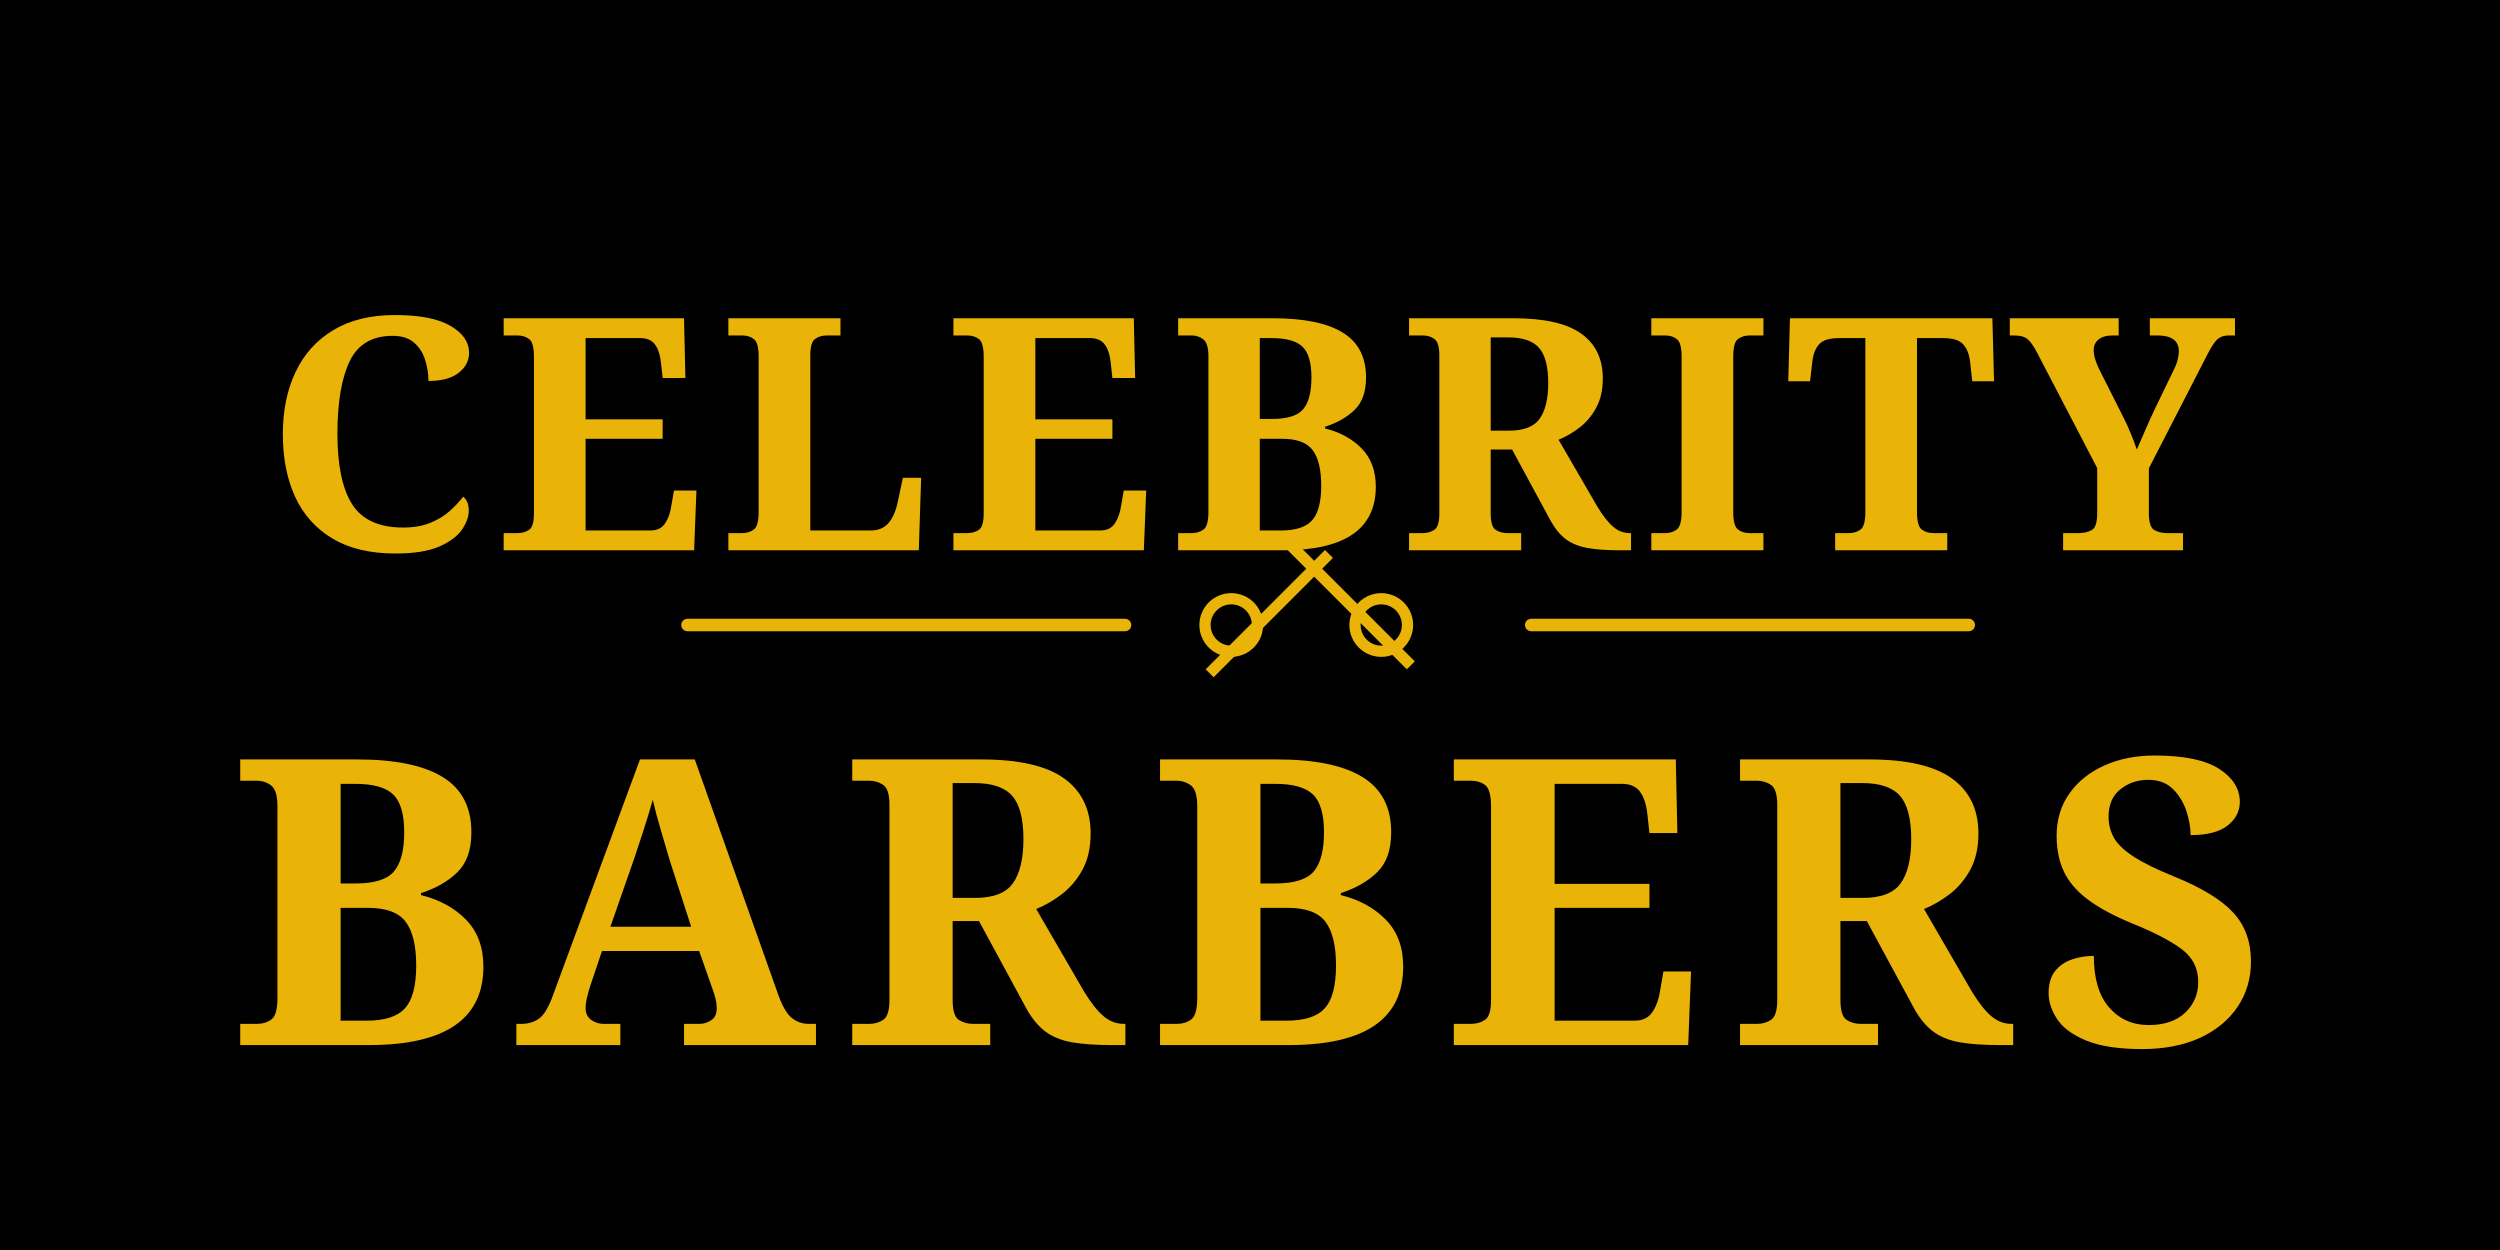
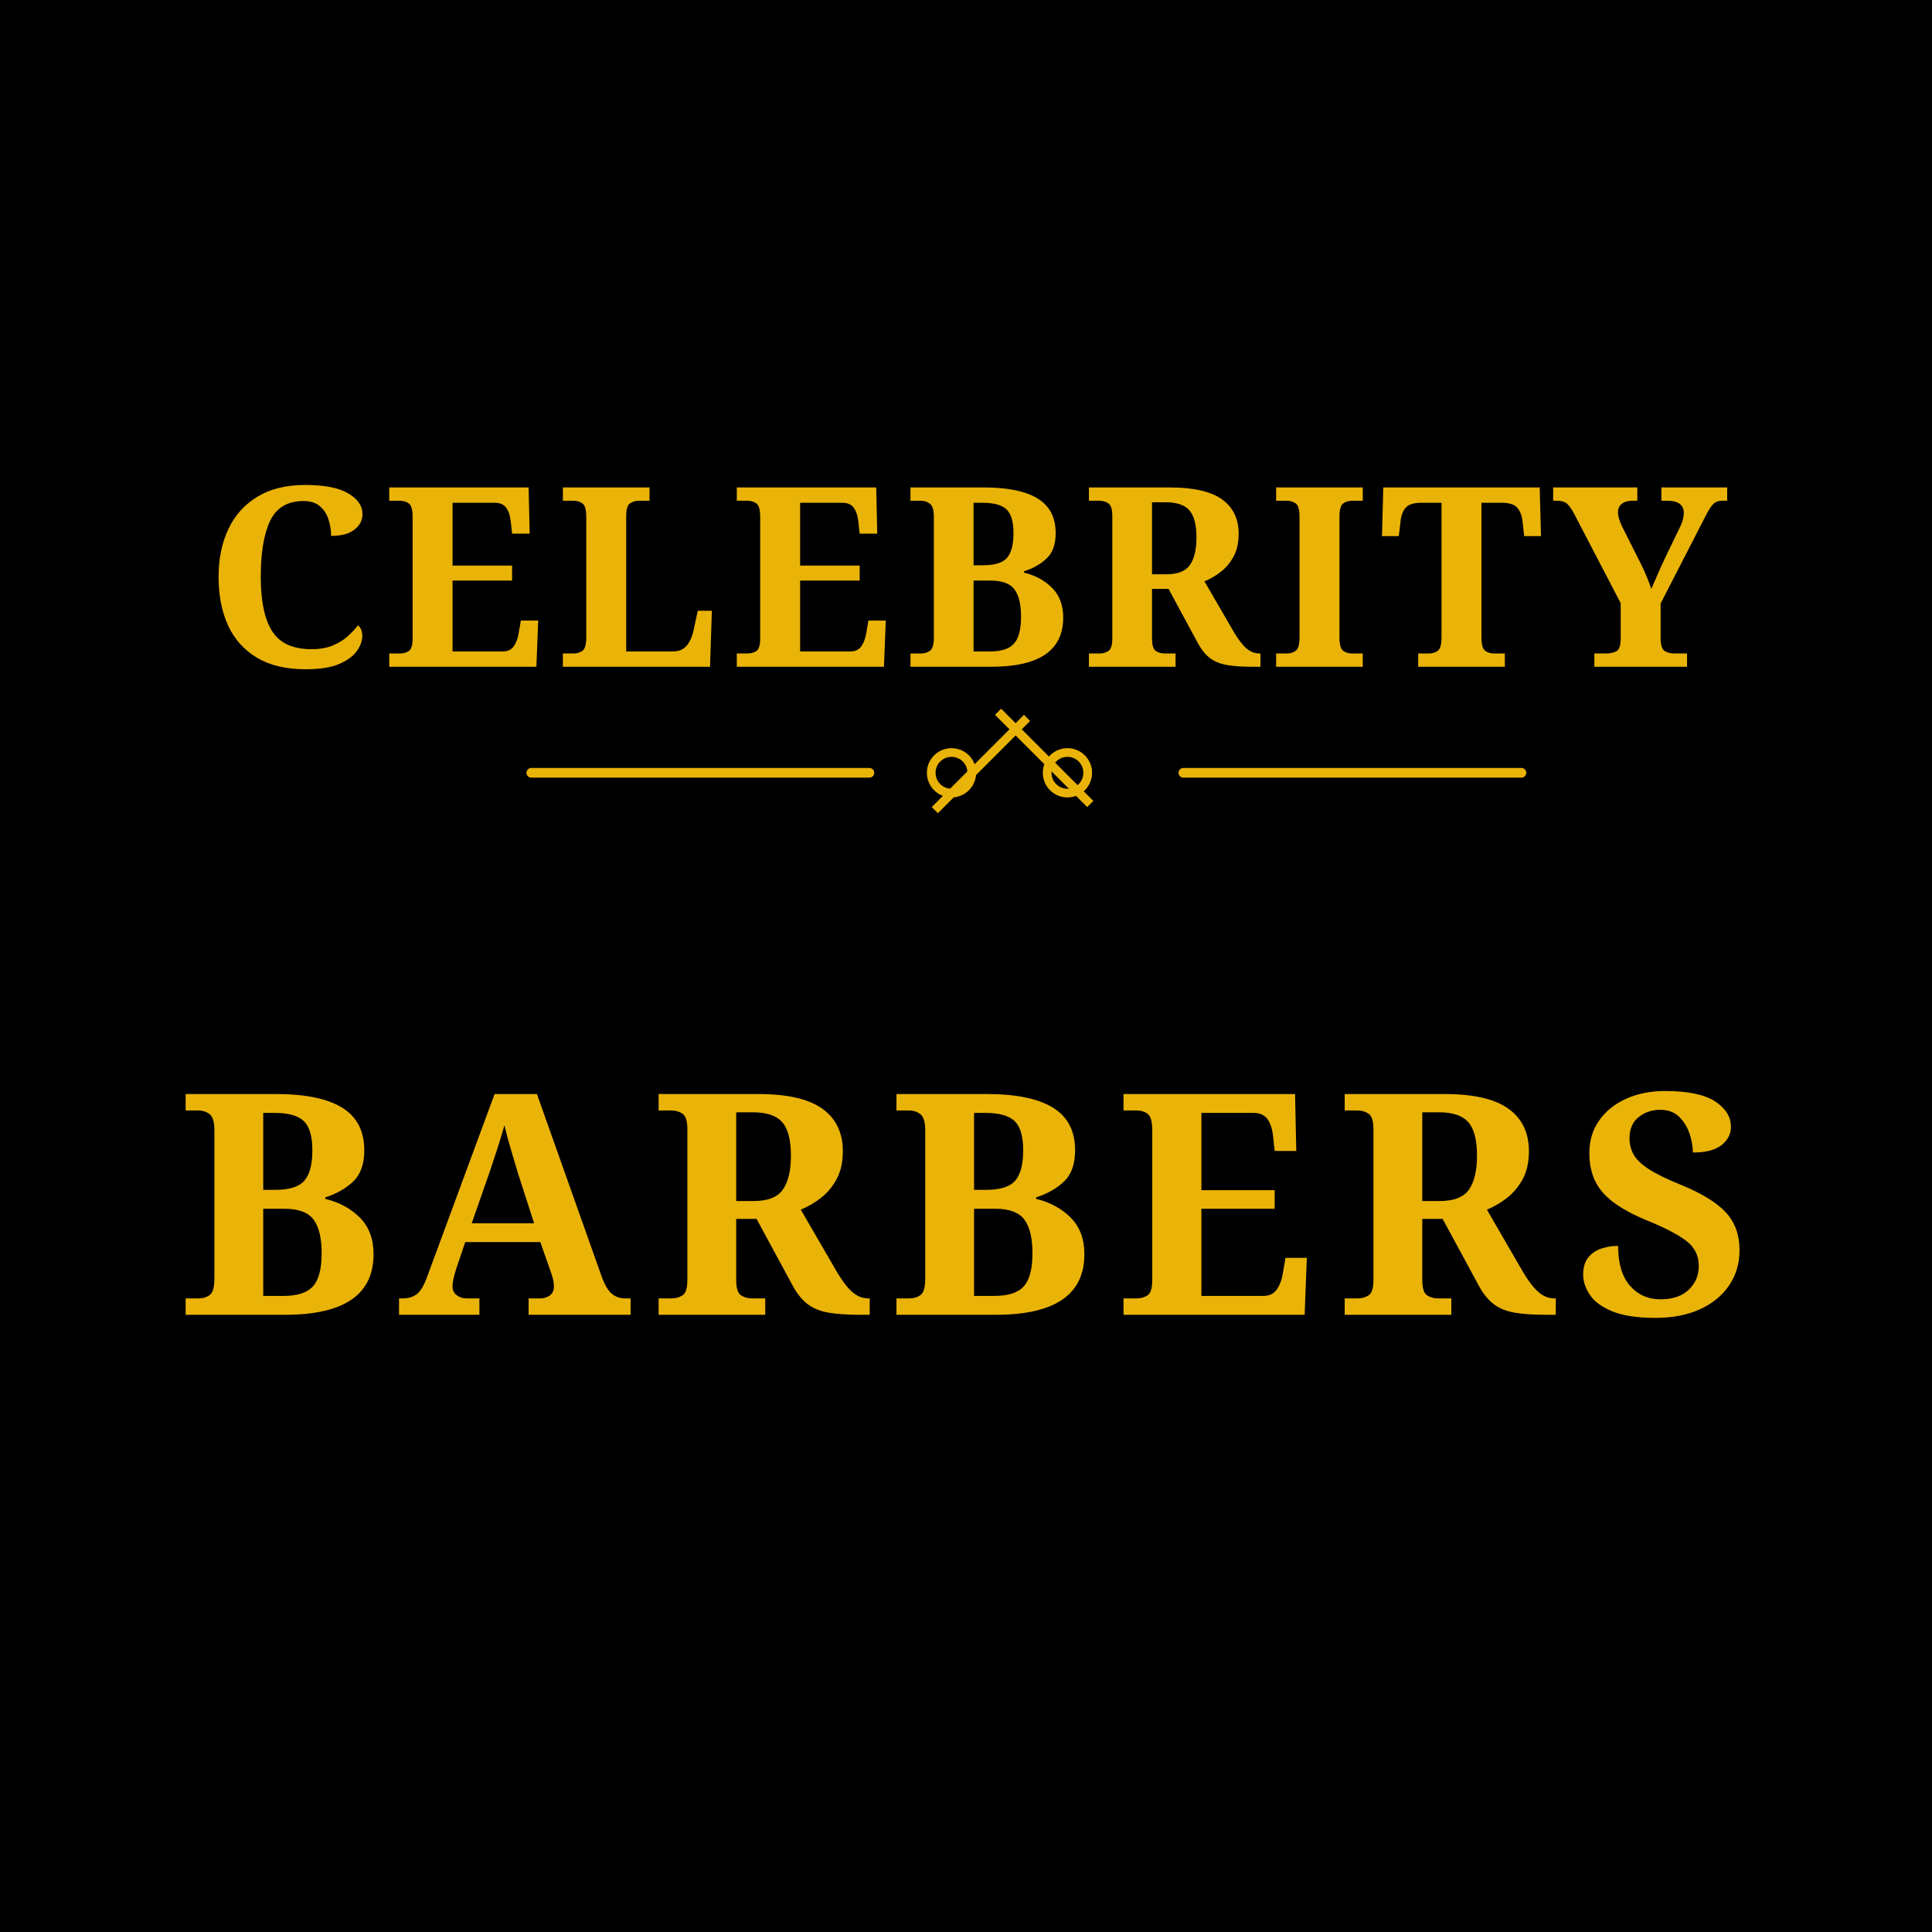
- <svg xmlns="http://www.w3.org/2000/svg" width="400" height="200" viewBox="0 0 400 200" fill="none">
-   <rect width="400" height="200" fill="#000000" />
-   <text x="50%" y="70" dominant-baseline="middle" text-anchor="middle" font-family="serif" font-size="52" font-weight="bold" fill="#EAB308" style="letter-spacing: 2px;">CELEBRITY</text>
-   <g transform="translate(110, 85)">
+ <svg xmlns="http://www.w3.org/2000/svg" width="400" height="400" viewBox="0 0 400 400" fill="none">
+   <rect width="400" height="400" fill="#000000" />
+   <text x="50%" y="120" dominant-baseline="middle" text-anchor="middle" font-family="serif" font-size="52" font-weight="bold" fill="#EAB308" style="letter-spacing: 2px;">CELEBRITY</text>
+   <g transform="translate(110, 145)">
    <path d="M0 15 L70 15" stroke="#EAB308" stroke-width="2" stroke-linecap="round" />
    <g transform="translate(75, 0) scale(0.6)">
      <circle cx="20" cy="25" r="7" stroke="#EAB308" stroke-width="3" fill="none" />
      <circle cx="60" cy="25" r="7" stroke="#EAB308" stroke-width="3" fill="none" />
      <rect x="35" y="5" width="3" height="45" transform="rotate(-45 35 5)" fill="#EAB308" />
      <rect x="45" y="5" width="3" height="45" transform="rotate(45 45 5)" fill="#EAB308" />
    </g>
    <path d="M135 15 L205 15" stroke="#EAB308" stroke-width="2" stroke-linecap="round" />
  </g>
-   <text x="50%" y="145" dominant-baseline="middle" text-anchor="middle" font-family="serif" font-size="64" font-weight="bold" fill="#EAB308" style="letter-spacing: 4px;">BARBERS</text>
+   <text x="50%" y="250" dominant-baseline="middle" text-anchor="middle" font-family="serif" font-size="64" font-weight="bold" fill="#EAB308" style="letter-spacing: 4px;">BARBERS</text>
</svg>
